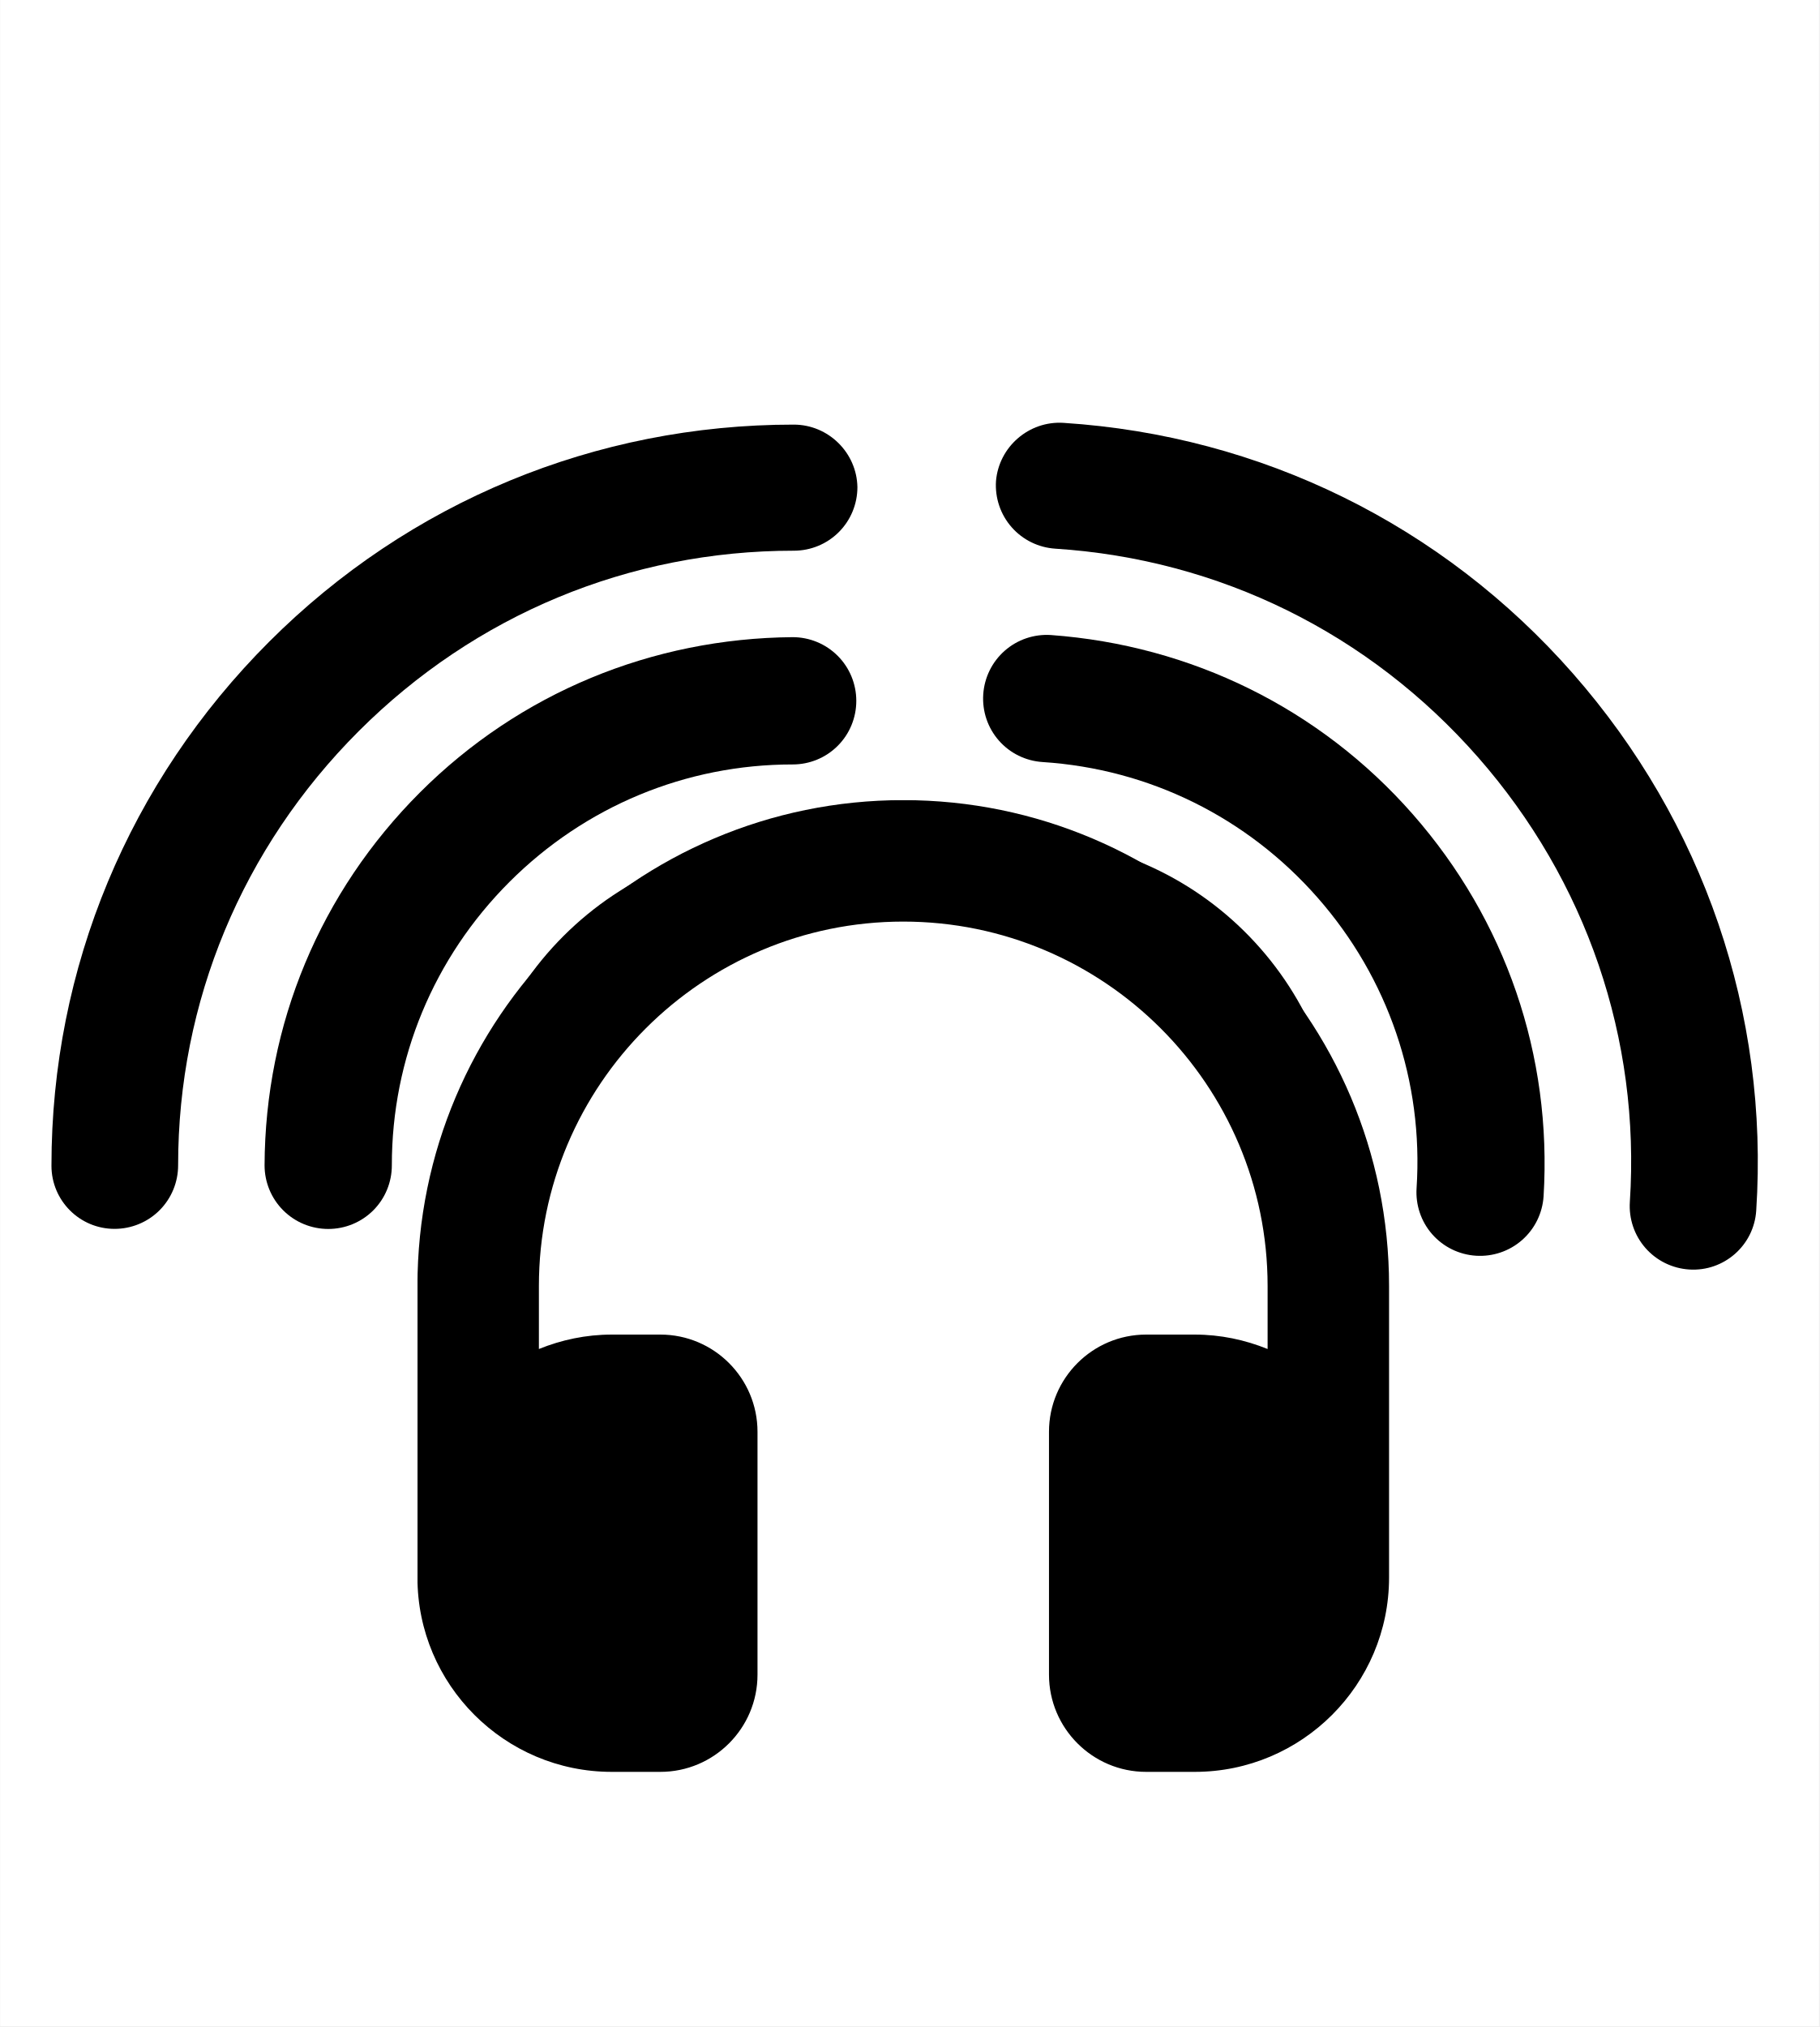
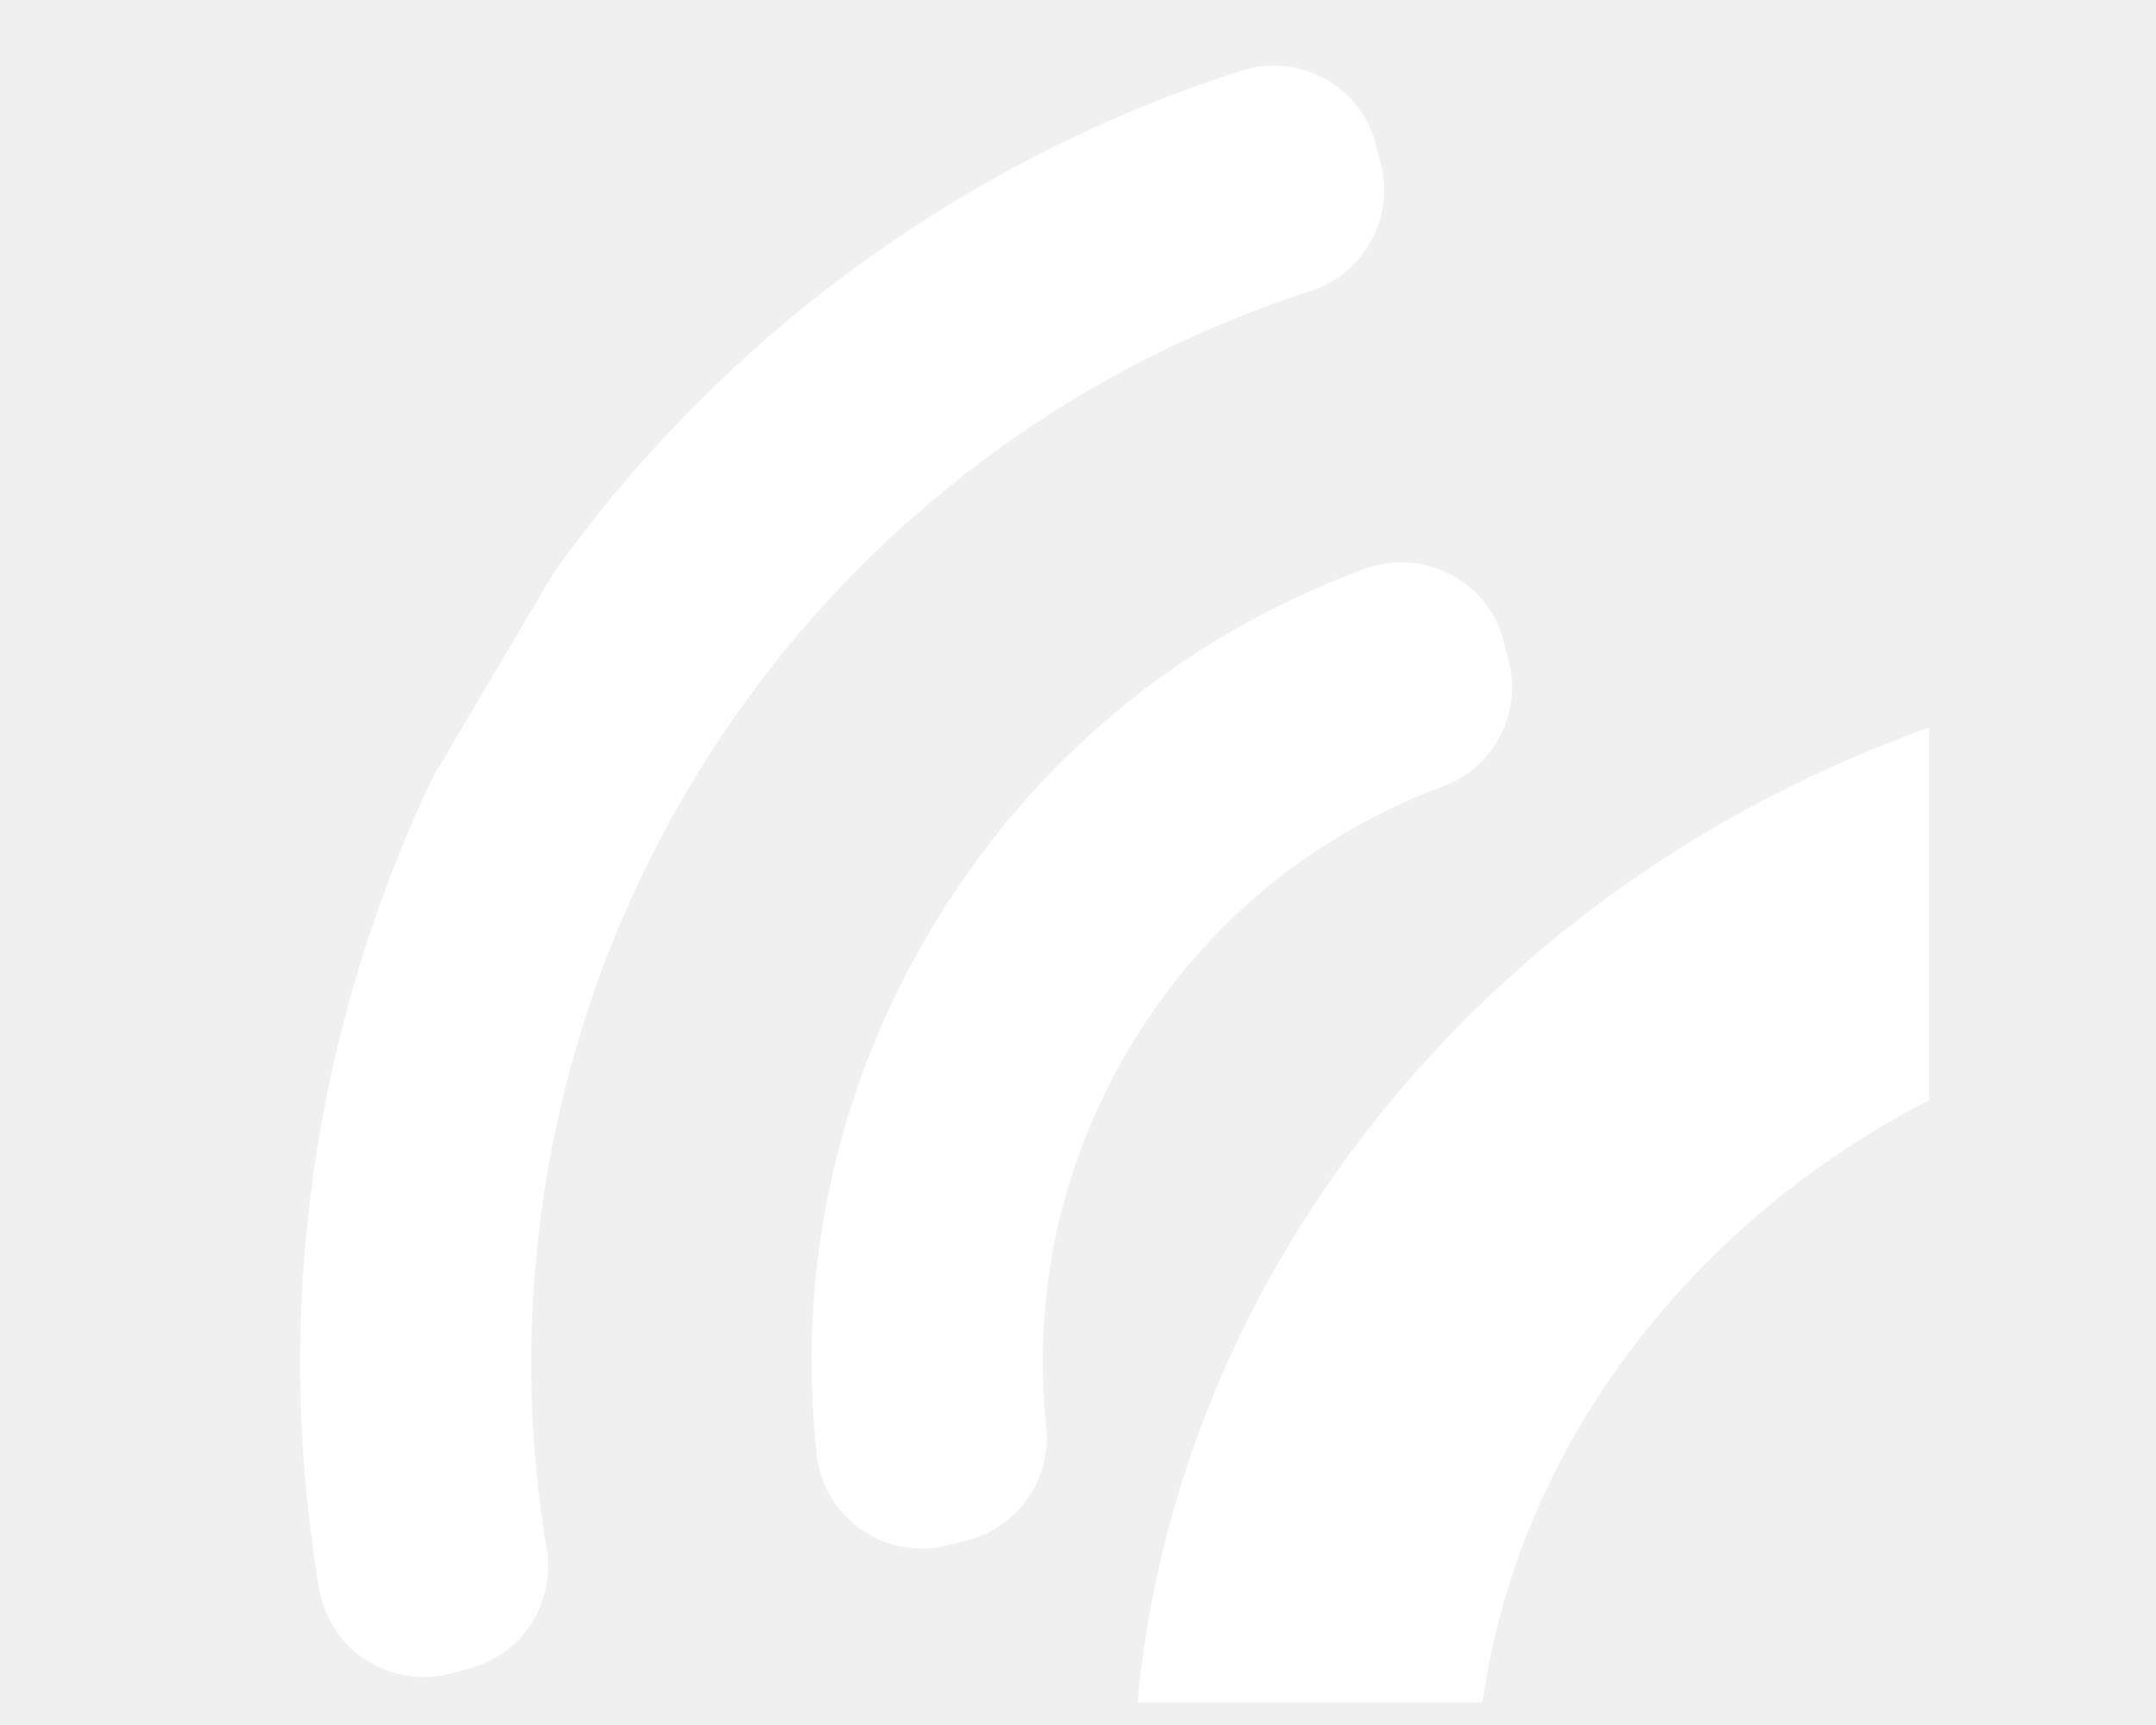
- <svg xmlns="http://www.w3.org/2000/svg" width="1280" zoomAndPan="magnify" viewBox="0 0 960 1069.5" height="1426" preserveAspectRatio="xMidYMid meet" version="1.0">
+ <svg xmlns="http://www.w3.org/2000/svg" width="250" zoomAndPan="magnify" viewBox="0 0 75 75" height="200" preserveAspectRatio="xMidYMid meet" version="1.0">
  <defs>
-     <clipPath id="d16878450d">
-       <path d="M 0.223 0 L 959.773 0 L 959.773 1069 L 0.223 1069 Z M 0.223 0 " clip-rule="nonzero" />
+     <clipPath id="058091e465">
+       <path d="M 28 28.355 L 74.504 28.355 L 74.504 74.012 L 28 74.012 Z M 28 28.355 " clip-rule="nonzero" />
    </clipPath>
-     <clipPath id="8c93c1f201">
-       <path d="M 220.324 422.207 L 733.086 422.207 L 733.086 934.965 L 220.324 934.965 Z M 220.324 422.207 " clip-rule="nonzero" />
+     <clipPath id="7a4135f297">
+       <path d="M 0.492 0 L 70 0 L 70 74.012 L 0.492 74.012 Z M 0.492 0 " clip-rule="nonzero" />
    </clipPath>
-     <clipPath id="b2298745af">
-       <path d="M 447 136 L 959.773 136 L 959.773 741 L 447 741 Z M 447 136 " clip-rule="nonzero" />
+     <clipPath id="5c6b8b0fe5">
+       <path d="M 32.637 -5.852 L 69.602 15.973 L 28.59 85.445 L -8.375 63.621 Z M 32.637 -5.852 " clip-rule="nonzero" />
    </clipPath>
-     <clipPath id="98b4f8436f">
-       <path d="M 640.008 136.598 L 1022.309 572.074 L 830.203 740.723 L 447.898 305.246 Z M 640.008 136.598 " clip-rule="nonzero" />
+     <clipPath id="c6535abff2">
+       <path d="M 3 2 L 69.652 2 L 69.652 74.012 L 3 74.012 Z M 3 2 " clip-rule="nonzero" />
    </clipPath>
-     <clipPath id="72a1e3dae2">
-       <path d="M 42 425 L 142 425 L 142 525 L 42 525 Z M 42 425 " clip-rule="nonzero" />
+     <clipPath id="beb6e59a0e">
+       <path d="M 32.637 -5.852 L 69.602 15.973 L 28.59 85.445 L -8.375 63.621 Z M 32.637 -5.852 " clip-rule="nonzero" />
    </clipPath>
-     <clipPath id="2deff07e02">
-       <path d="M 193.008 0.598 L 575.309 436.074 L 383.203 604.723 L 0.898 169.246 Z M 193.008 0.598 " clip-rule="nonzero" />
+     <clipPath id="537ac68a29">
+       <path d="M 69.762 16.066 L 32.797 -5.758 L -8.215 63.715 L 28.75 85.539 Z M 69.762 16.066 " clip-rule="nonzero" />
    </clipPath>
-     <clipPath id="d2fcbe6d27">
-       <path d="M 575.355 436.129 L 193.051 0.652 L 0.945 169.301 L 383.25 604.777 Z M 575.355 436.129 " clip-rule="nonzero" />
+     <clipPath id="2399d1ea6f">
+       <path d="M 119.758 45.582 L 32.438 -5.965 L -8.574 63.504 L 78.746 115.051 Z M 119.758 45.582 " clip-rule="nonzero" />
    </clipPath>
-     <clipPath id="8661674a8e">
-       <path d="M 575.355 436.129 L 193.051 0.652 L -137.641 290.965 L 244.664 726.441 Z M 575.355 436.129 " clip-rule="nonzero" />
+     <clipPath id="ecbbd0f7cd">
+       <path d="M 119.727 45.633 L 31.906 -6.215 L -8.969 63.023 L 78.852 114.867 Z M 119.727 45.633 " clip-rule="nonzero" />
    </clipPath>
-     <clipPath id="de6eebe972">
-       <path d="M 575.355 436.129 L 193.051 0.652 L -137.641 290.965 L 244.664 726.441 Z M 575.355 436.129 " clip-rule="nonzero" />
-     </clipPath>
-     <clipPath id="81e62f1ebb">
-       <path d="M 65 305 L 261 305 L 261 520 L 65 520 Z M 65 305 " clip-rule="nonzero" />
-     </clipPath>
-     <clipPath id="b4ea0e8b5e">
-       <path d="M 193.008 0.598 L 575.309 436.074 L 383.203 604.723 L 0.898 169.246 Z M 193.008 0.598 " clip-rule="nonzero" />
-     </clipPath>
-     <clipPath id="5b854933dd">
-       <path d="M 575.355 436.129 L 193.051 0.652 L 0.945 169.301 L 383.25 604.777 Z M 575.355 436.129 " clip-rule="nonzero" />
-     </clipPath>
-     <clipPath id="50c787c151">
-       <path d="M 575.355 436.129 L 193.051 0.652 L -137.641 290.965 L 244.664 726.441 Z M 575.355 436.129 " clip-rule="nonzero" />
-     </clipPath>
-     <clipPath id="f03ce370a1">
-       <path d="M 575.355 436.129 L 193.051 0.652 L -137.641 290.965 L 244.664 726.441 Z M 575.355 436.129 " clip-rule="nonzero" />
-     </clipPath>
-     <clipPath id="81298a32ed">
-       <path d="M 78 87 L 481 87 L 481 534 L 78 534 Z M 78 87 " clip-rule="nonzero" />
-     </clipPath>
-     <clipPath id="c4e6b83220">
-       <path d="M 193.008 0.598 L 575.309 436.074 L 383.203 604.723 L 0.898 169.246 Z M 193.008 0.598 " clip-rule="nonzero" />
-     </clipPath>
-     <clipPath id="4d152aff8c">
-       <path d="M 575.355 436.129 L 193.051 0.652 L 0.945 169.301 L 383.25 604.777 Z M 575.355 436.129 " clip-rule="nonzero" />
-     </clipPath>
-     <clipPath id="ef8a318be6">
-       <path d="M 575.355 436.129 L 193.051 0.652 L -137.641 290.965 L 244.664 726.441 Z M 575.355 436.129 " clip-rule="nonzero" />
-     </clipPath>
-     <clipPath id="92b81c763f">
-       <path d="M 575.355 436.129 L 193.051 0.652 L -137.641 290.965 L 244.664 726.441 Z M 575.355 436.129 " clip-rule="nonzero" />
-     </clipPath>
-     <clipPath id="bb52810c60">
-       <path d="M 71 198 L 369 198 L 369 527 L 71 527 Z M 71 198 " clip-rule="nonzero" />
-     </clipPath>
-     <clipPath id="4ad64f9841">
-       <path d="M 193.008 0.598 L 575.309 436.074 L 383.203 604.723 L 0.898 169.246 Z M 193.008 0.598 " clip-rule="nonzero" />
-     </clipPath>
-     <clipPath id="cc3967040b">
-       <path d="M 575.355 436.129 L 193.051 0.652 L 0.945 169.301 L 383.25 604.777 Z M 575.355 436.129 " clip-rule="nonzero" />
-     </clipPath>
-     <clipPath id="035a6998ea">
-       <path d="M 575.355 436.129 L 193.051 0.652 L -137.641 290.965 L 244.664 726.441 Z M 575.355 436.129 " clip-rule="nonzero" />
-     </clipPath>
-     <clipPath id="d15a1fdfb2">
-       <path d="M 575.355 436.129 L 193.051 0.652 L -137.641 290.965 L 244.664 726.441 Z M 575.355 436.129 " clip-rule="nonzero" />
-     </clipPath>
-     <clipPath id="a0863c5b16">
-       <rect x="0" width="513" y="0" height="605" />
-     </clipPath>
-     <clipPath id="9103fd7772">
-       <path d="M 247 443 L 452 443 L 452 648 L 247 648 Z M 247 443 " clip-rule="nonzero" />
-     </clipPath>
-     <clipPath id="5082a61556">
-       <path d="M -63.109 541.582 L 346.117 132.359 L 530.055 316.297 L 120.832 725.523 Z M -63.109 541.582 " clip-rule="nonzero" />
-     </clipPath>
-     <clipPath id="a0269a0ecd">
-       <path d="M -63.395 541.867 L 345.832 132.645 L 529.77 316.586 L 120.547 725.809 Z M -63.395 541.867 " clip-rule="nonzero" />
-     </clipPath>
-     <clipPath id="fdbc1a4ef5">
-       <path d="M -63.922 542.398 L 345.832 132.645 L 656.988 443.805 L 247.234 853.559 Z M -63.922 542.398 " clip-rule="nonzero" />
-     </clipPath>
-     <clipPath id="02446dc4c4">
-       <path d="M 27 224 L 453 224 L 453 649 L 27 649 Z M 27 224 " clip-rule="nonzero" />
-     </clipPath>
-     <clipPath id="e1cfa5a188">
-       <path d="M -63.109 541.582 L 346.117 132.359 L 530.055 316.297 L 120.832 725.523 Z M -63.109 541.582 " clip-rule="nonzero" />
-     </clipPath>
-     <clipPath id="ee8efc26a5">
-       <path d="M -63.395 541.867 L 345.832 132.645 L 529.77 316.586 L 120.547 725.809 Z M -63.395 541.867 " clip-rule="nonzero" />
-     </clipPath>
-     <clipPath id="be84049119">
-       <path d="M -63.922 542.398 L 345.832 132.645 L 656.988 443.805 L 247.234 853.559 Z M -63.922 542.398 " clip-rule="nonzero" />
-     </clipPath>
-     <clipPath id="0bb1cfbba5">
-       <path d="M 139 336 L 452 336 L 452 649 L 139 649 Z M 139 336 " clip-rule="nonzero" />
-     </clipPath>
-     <clipPath id="a5f06dcc14">
-       <path d="M -63.109 541.582 L 346.117 132.359 L 530.055 316.297 L 120.832 725.523 Z M -63.109 541.582 " clip-rule="nonzero" />
-     </clipPath>
-     <clipPath id="4eed2675c3">
-       <path d="M -63.395 541.867 L 345.832 132.645 L 529.77 316.586 L 120.547 725.809 Z M -63.395 541.867 " clip-rule="nonzero" />
-     </clipPath>
-     <clipPath id="f314110517">
-       <path d="M -63.922 542.398 L 345.832 132.645 L 656.988 443.805 L 247.234 853.559 Z M -63.922 542.398 " clip-rule="nonzero" />
+     <clipPath id="2f5c4f4beb">
+       <rect x="0" width="70" y="0" height="75" />
    </clipPath>
  </defs>
-   <g clip-path="url(#d16878450d)">
-     <path fill="#ffffff" d="M 0.223 0 L 959.777 0 L 959.777 1069 L 0.223 1069 Z M 0.223 0 " fill-opacity="1" fill-rule="nonzero" />
-     <path fill="#ffffff" d="M 0.223 0 L 959.777 0 L 959.777 1069 L 0.223 1069 Z M 0.223 0 " fill-opacity="1" fill-rule="nonzero" />
+   <g clip-path="url(#058091e465)">
+     <path fill="#ffffff" d="M 146.43 91.801 L 147.141 81.609 C 148.062 68.434 143.398 55.633 134.016 45.566 C 123.812 34.629 109.074 28.355 93.574 28.355 C 78.078 28.355 63.332 34.633 53.125 45.574 C 43.742 55.641 39.078 68.438 40 81.609 L 40.691 91.516 C 38.781 92.766 36.973 94.176 35.414 95.891 C 30.27 101.551 27.738 109.188 28.469 116.848 C 29.781 130.617 42.094 141.402 56.504 141.402 L 61.289 141.402 C 65.957 141.402 69.75 137.605 69.75 132.941 L 69.75 95.441 C 69.75 90.777 65.953 86.98 61.289 86.98 L 55.551 86.98 C 55.473 86.98 55.395 87.004 55.312 87.004 L 54.863 80.57 C 54.234 71.566 57.488 62.742 64.023 55.738 C 71.418 47.805 82.191 43.258 93.574 43.258 C 104.961 43.258 115.723 47.805 123.117 55.73 C 129.656 62.742 132.91 71.562 132.281 80.57 L 131.824 87.09 C 131.426 87.074 131.043 86.98 130.641 86.98 L 125.852 86.98 C 121.188 86.98 117.391 90.777 117.391 95.441 L 117.391 132.941 C 117.391 137.605 121.188 141.402 125.852 141.402 L 131.59 141.402 C 139.242 141.402 146.582 138.156 151.73 132.492 C 156.875 126.832 159.406 119.195 158.676 111.535 C 157.891 103.324 153.148 96.234 146.43 91.801 Z M 146.43 91.801 " fill-opacity="1" fill-rule="nonzero" />
  </g>
-   <g clip-path="url(#8c93c1f201)">
-     <path fill="#000000" d="M 733.004 678.523 C 733.004 537.168 618 422.164 476.645 422.164 C 335.285 422.164 220.285 537.168 220.285 678.523 L 220.285 832.34 C 220.285 888.895 266.273 934.883 322.828 934.883 L 348.465 934.883 C 376.738 934.883 399.734 911.891 399.734 883.613 L 399.734 755.434 C 399.734 727.156 376.738 704.16 348.465 704.16 L 322.828 704.16 C 309.215 704.16 296.27 706.953 284.375 711.773 L 284.375 678.523 C 284.375 572.496 370.613 486.254 476.645 486.254 C 582.672 486.254 668.914 572.496 668.914 678.523 L 668.914 711.773 C 657.02 706.953 644.07 704.16 630.457 704.16 L 604.824 704.16 C 576.547 704.16 553.551 727.156 553.551 755.434 L 553.551 883.613 C 553.551 911.891 576.547 934.883 604.824 934.883 L 630.457 934.883 C 687.012 934.883 733.004 888.895 733.004 832.34 Z M 733.004 678.523 " fill-opacity="1" fill-rule="nonzero" />
-   </g>
-   <g clip-path="url(#b2298745af)">
-     <g clip-path="url(#98b4f8436f)">
-       <g transform="matrix(1, 0, 0, 1, 447, 136)">
-         <g clip-path="url(#a0863c5b16)">
-           <g clip-path="url(#72a1e3dae2)">
-             <g clip-path="url(#2deff07e02)">
-               <g clip-path="url(#d2fcbe6d27)">
-                 <g clip-path="url(#8661674a8e)">
-                   <g clip-path="url(#de6eebe972)">
-                     <path fill="#000000" d="M 129.434 442.051 C 147.453 462.582 145.387 494.191 124.84 512.23 C 104.293 530.266 72.68 528.223 54.66 507.695 C 36.637 487.168 38.707 455.555 59.25 437.52 C 80.133 419.184 111.41 421.523 129.434 442.051 Z M 129.434 442.051 " fill-opacity="1" fill-rule="nonzero" />
-                   </g>
-                 </g>
-               </g>
-             </g>
-           </g>
-           <g clip-path="url(#81e62f1ebb)">
-             <g clip-path="url(#b4ea0e8b5e)">
-               <g clip-path="url(#5b854933dd)">
-                 <g clip-path="url(#50c787c151)">
-                   <g clip-path="url(#f03ce370a1)">
-                     <path fill="#000000" d="M 218.016 364.285 C 248.152 398.613 263.039 442.746 260.398 487.973 C 259.199 506.305 243.367 520.203 225.031 519.02 C 216.18 518.445 207.875 514.418 201.965 507.688 C 196.055 500.957 193.137 492.195 193.715 483.348 C 195.535 455.527 186.484 428.914 168.168 408.047 C 149.848 387.184 124.336 374.422 96.516 372.625 C 87.664 372.055 79.355 368.027 73.445 361.293 C 67.539 354.562 64.617 345.805 65.199 336.953 C 66.398 318.617 82.227 304.723 100.562 305.906 C 146.047 309.48 187.879 329.957 218.016 364.285 Z M 218.016 364.285 " fill-opacity="1" fill-rule="nonzero" />
-                   </g>
-                 </g>
-               </g>
-             </g>
-           </g>
-           <g clip-path="url(#81298a32ed)">
-             <g clip-path="url(#c4e6b83220)">
-               <g clip-path="url(#4d152aff8c)">
-                 <g clip-path="url(#ef8a318be6)">
-                   <g clip-path="url(#92b81c763f)">
-                     <path fill="#000000" d="M 114.246 87.113 C 218.57 93.852 314.219 140.984 383.059 219.395 C 451.895 297.809 486.578 398.457 479.754 502.777 C 478.551 521.109 462.723 535.008 444.387 533.824 C 435.535 533.254 427.227 529.223 421.316 522.492 C 415.41 515.762 412.488 507.004 413.07 498.152 C 418.695 412.168 390.188 328.742 332.871 263.453 C 275.555 198.168 196.523 159.094 109.902 153.496 C 101.051 152.926 92.742 148.898 86.836 142.168 C 80.926 135.438 78.008 126.676 78.586 117.824 C 80.082 99.828 95.91 85.93 114.246 87.113 Z M 114.246 87.113 " fill-opacity="1" fill-rule="nonzero" />
-                   </g>
-                 </g>
-               </g>
-             </g>
-           </g>
-           <g clip-path="url(#bb52810c60)">
-             <g clip-path="url(#4ad64f9841)">
-               <g clip-path="url(#cc3967040b)">
-                 <g clip-path="url(#035a6998ea)">
-                   <g clip-path="url(#d15a1fdfb2)">
-                     <path fill="#000000" d="M 298.516 293.613 C 347.559 349.48 372.094 420.902 367.547 495.211 C 366.969 504.062 362.93 512.371 356.195 518.285 C 349.457 524.199 340.695 527.125 331.844 526.555 C 322.992 525.98 314.684 521.953 308.773 515.223 C 302.867 508.492 299.949 499.73 300.527 490.883 C 304.211 434.613 285.555 380.074 248.328 337.672 C 211.105 295.27 159.441 269.711 103.172 266.074 C 94.32 265.504 86.012 261.477 80.102 254.742 C 74.195 248.012 71.273 239.254 71.855 230.402 C 72.434 221.551 76.469 213.242 83.207 207.328 C 89.941 201.414 98.703 198.488 107.555 199.059 C 181.488 204.469 249.473 237.75 298.516 293.613 Z M 298.516 293.613 " fill-opacity="1" fill-rule="nonzero" />
+   <g clip-path="url(#7a4135f297)">
+     <g clip-path="url(#5c6b8b0fe5)">
+       <g transform="matrix(1, 0, 0, 1, 0.000000000000000111, -0.000000000000017914)">
+         <g clip-path="url(#2f5c4f4beb)">
+           <g clip-path="url(#c6535abff2)">
+             <g clip-path="url(#beb6e59a0e)">
+               <g clip-path="url(#537ac68a29)">
+                 <g clip-path="url(#2399d1ea6f)">
+                   <g clip-path="url(#ecbbd0f7cd)">
+                     <path fill="#ffffff" d="M 39.648 81.676 C 38.742 83.211 38.805 85.133 39.812 86.602 C 40.195 87.176 40.699 87.637 41.27 87.977 C 42.172 88.508 43.25 88.727 44.336 88.551 L 76.551 83.398 L 88.078 90.203 C 90.266 91.492 93.082 90.762 94.375 88.578 L 103.684 72.809 C 104.973 70.625 104.25 67.805 102.062 66.512 L 90.539 59.707 L 79.488 29.008 C 78.879 27.328 77.367 26.152 75.586 25.988 C 73.816 25.82 72.105 26.691 71.199 28.23 Z M 28.09 66.512 C 28.184 66.574 28.273 66.633 28.367 66.691 C 29.414 67.309 30.664 67.492 31.852 67.184 L 32.695 66.969 C 34.898 66.402 36.359 64.301 36.121 62.031 C 35.512 56.289 36.746 50.629 39.68 45.66 C 42.836 40.312 47.574 36.352 53.375 34.191 C 55.586 33.375 56.816 31.02 56.23 28.742 L 56.012 27.898 C 55.688 26.641 54.887 25.586 53.695 24.977 C 52.547 24.371 51.195 24.281 49.977 24.73 C 41.945 27.68 35.391 33.156 31.023 40.551 C 26.957 47.441 25.27 55.281 26.137 63.23 C 26.277 64.555 26.992 65.754 28.09 66.512 Z M 4.504 69.082 C 4.723 70.352 5.457 71.473 6.535 72.172 C 6.59 72.207 6.645 72.238 6.703 72.273 C 7.75 72.895 9 73.07 10.184 72.77 L 11.008 72.555 C 13.32 71.961 14.789 69.695 14.398 67.344 C 12.492 55.988 14.668 44.27 20.523 34.352 C 26.613 24.031 36.238 16.328 47.629 12.648 C 49.938 11.895 51.27 9.488 50.668 7.141 L 50.457 6.309 C 50.145 5.082 49.395 4.062 48.227 3.422 C 47.117 2.812 45.801 2.688 44.594 3.074 C 30.848 7.496 19.227 16.789 11.875 29.246 C 4.797 41.223 2.18 55.371 4.504 69.082 Z M 4.504 69.082 " fill-opacity="1" fill-rule="nonzero" />
                  </g>
                </g>
              </g>
            </g>
          </g>
        </g>
      </g>
    </g>
  </g>
-   <g clip-path="url(#9103fd7772)">
-     <g clip-path="url(#5082a61556)">
-       <g clip-path="url(#a0269a0ecd)">
-         <g clip-path="url(#fdbc1a4ef5)">
-           <path fill="#000000" d="M 297.324 493.895 C 265.027 526.191 247.305 569.27 247.008 614.57 C 247.016 632.941 261.91 647.84 280.281 647.848 C 289.152 647.852 297.707 644.367 304.039 638.035 C 310.371 631.703 313.852 623.152 313.848 614.281 C 313.836 586.402 324.598 560.43 344.23 540.797 C 363.863 521.164 390.152 510.09 418.027 510.102 C 426.898 510.105 435.449 506.625 441.785 500.289 C 448.117 493.957 451.598 485.406 451.594 476.535 C 451.586 458.16 436.691 443.266 418.316 443.258 C 372.699 443.871 329.625 461.594 297.324 493.895 Z M 297.324 493.895 " fill-opacity="1" fill-rule="nonzero" />
-         </g>
-       </g>
-     </g>
-   </g>
-   <g clip-path="url(#02446dc4c4)">
-     <g clip-path="url(#e1cfa5a188)">
-       <g clip-path="url(#ee8efc26a5)">
-         <g clip-path="url(#be84049119)">
-           <path fill="#000000" d="M 418.859 224.039 C 314.32 223.996 215.812 264.82 142.031 338.602 C 68.254 412.383 27.109 510.57 27.156 615.109 C 27.164 633.484 42.059 648.379 60.43 648.387 C 69.301 648.391 77.852 644.91 84.188 638.578 C 90.52 632.242 94 623.691 93.996 614.82 C 93.961 528.656 127.824 447.254 189.254 385.824 C 250.688 324.391 332.086 290.531 418.887 290.566 C 427.758 290.57 436.309 287.09 442.641 280.754 C 448.977 274.422 452.457 265.871 452.453 257 C 452.129 238.941 437.234 224.047 418.859 224.039 Z M 418.859 224.039 " fill-opacity="1" fill-rule="nonzero" />
-         </g>
-       </g>
-     </g>
-   </g>
-   <g clip-path="url(#0bb1cfbba5)">
-     <g clip-path="url(#a5f06dcc14)">
-       <g clip-path="url(#4eed2675c3)">
-         <g clip-path="url(#f314110517)">
-           <path fill="#000000" d="M 221.582 418.148 C 169.016 470.715 139.898 540.395 139.613 614.84 C 139.617 623.711 143.105 632.266 149.445 638.605 C 155.785 644.941 164.34 648.43 173.207 648.434 C 182.078 648.438 190.629 644.957 196.965 638.625 C 203.297 632.293 206.777 623.738 206.773 614.871 C 206.75 558.48 228.902 505.27 268.801 465.371 C 308.699 425.473 361.914 403.32 418.301 403.344 C 427.172 403.348 435.723 399.867 442.055 393.531 C 448.391 387.199 451.871 378.648 451.867 369.777 C 451.863 360.906 448.375 352.352 442.035 346.016 C 435.699 339.676 427.145 336.188 418.273 336.184 C 344.145 336.785 274.145 365.586 221.582 418.148 Z M 221.582 418.148 " fill-opacity="1" fill-rule="nonzero" />
-         </g>
-       </g>
-     </g>
-   </g>
</svg>
